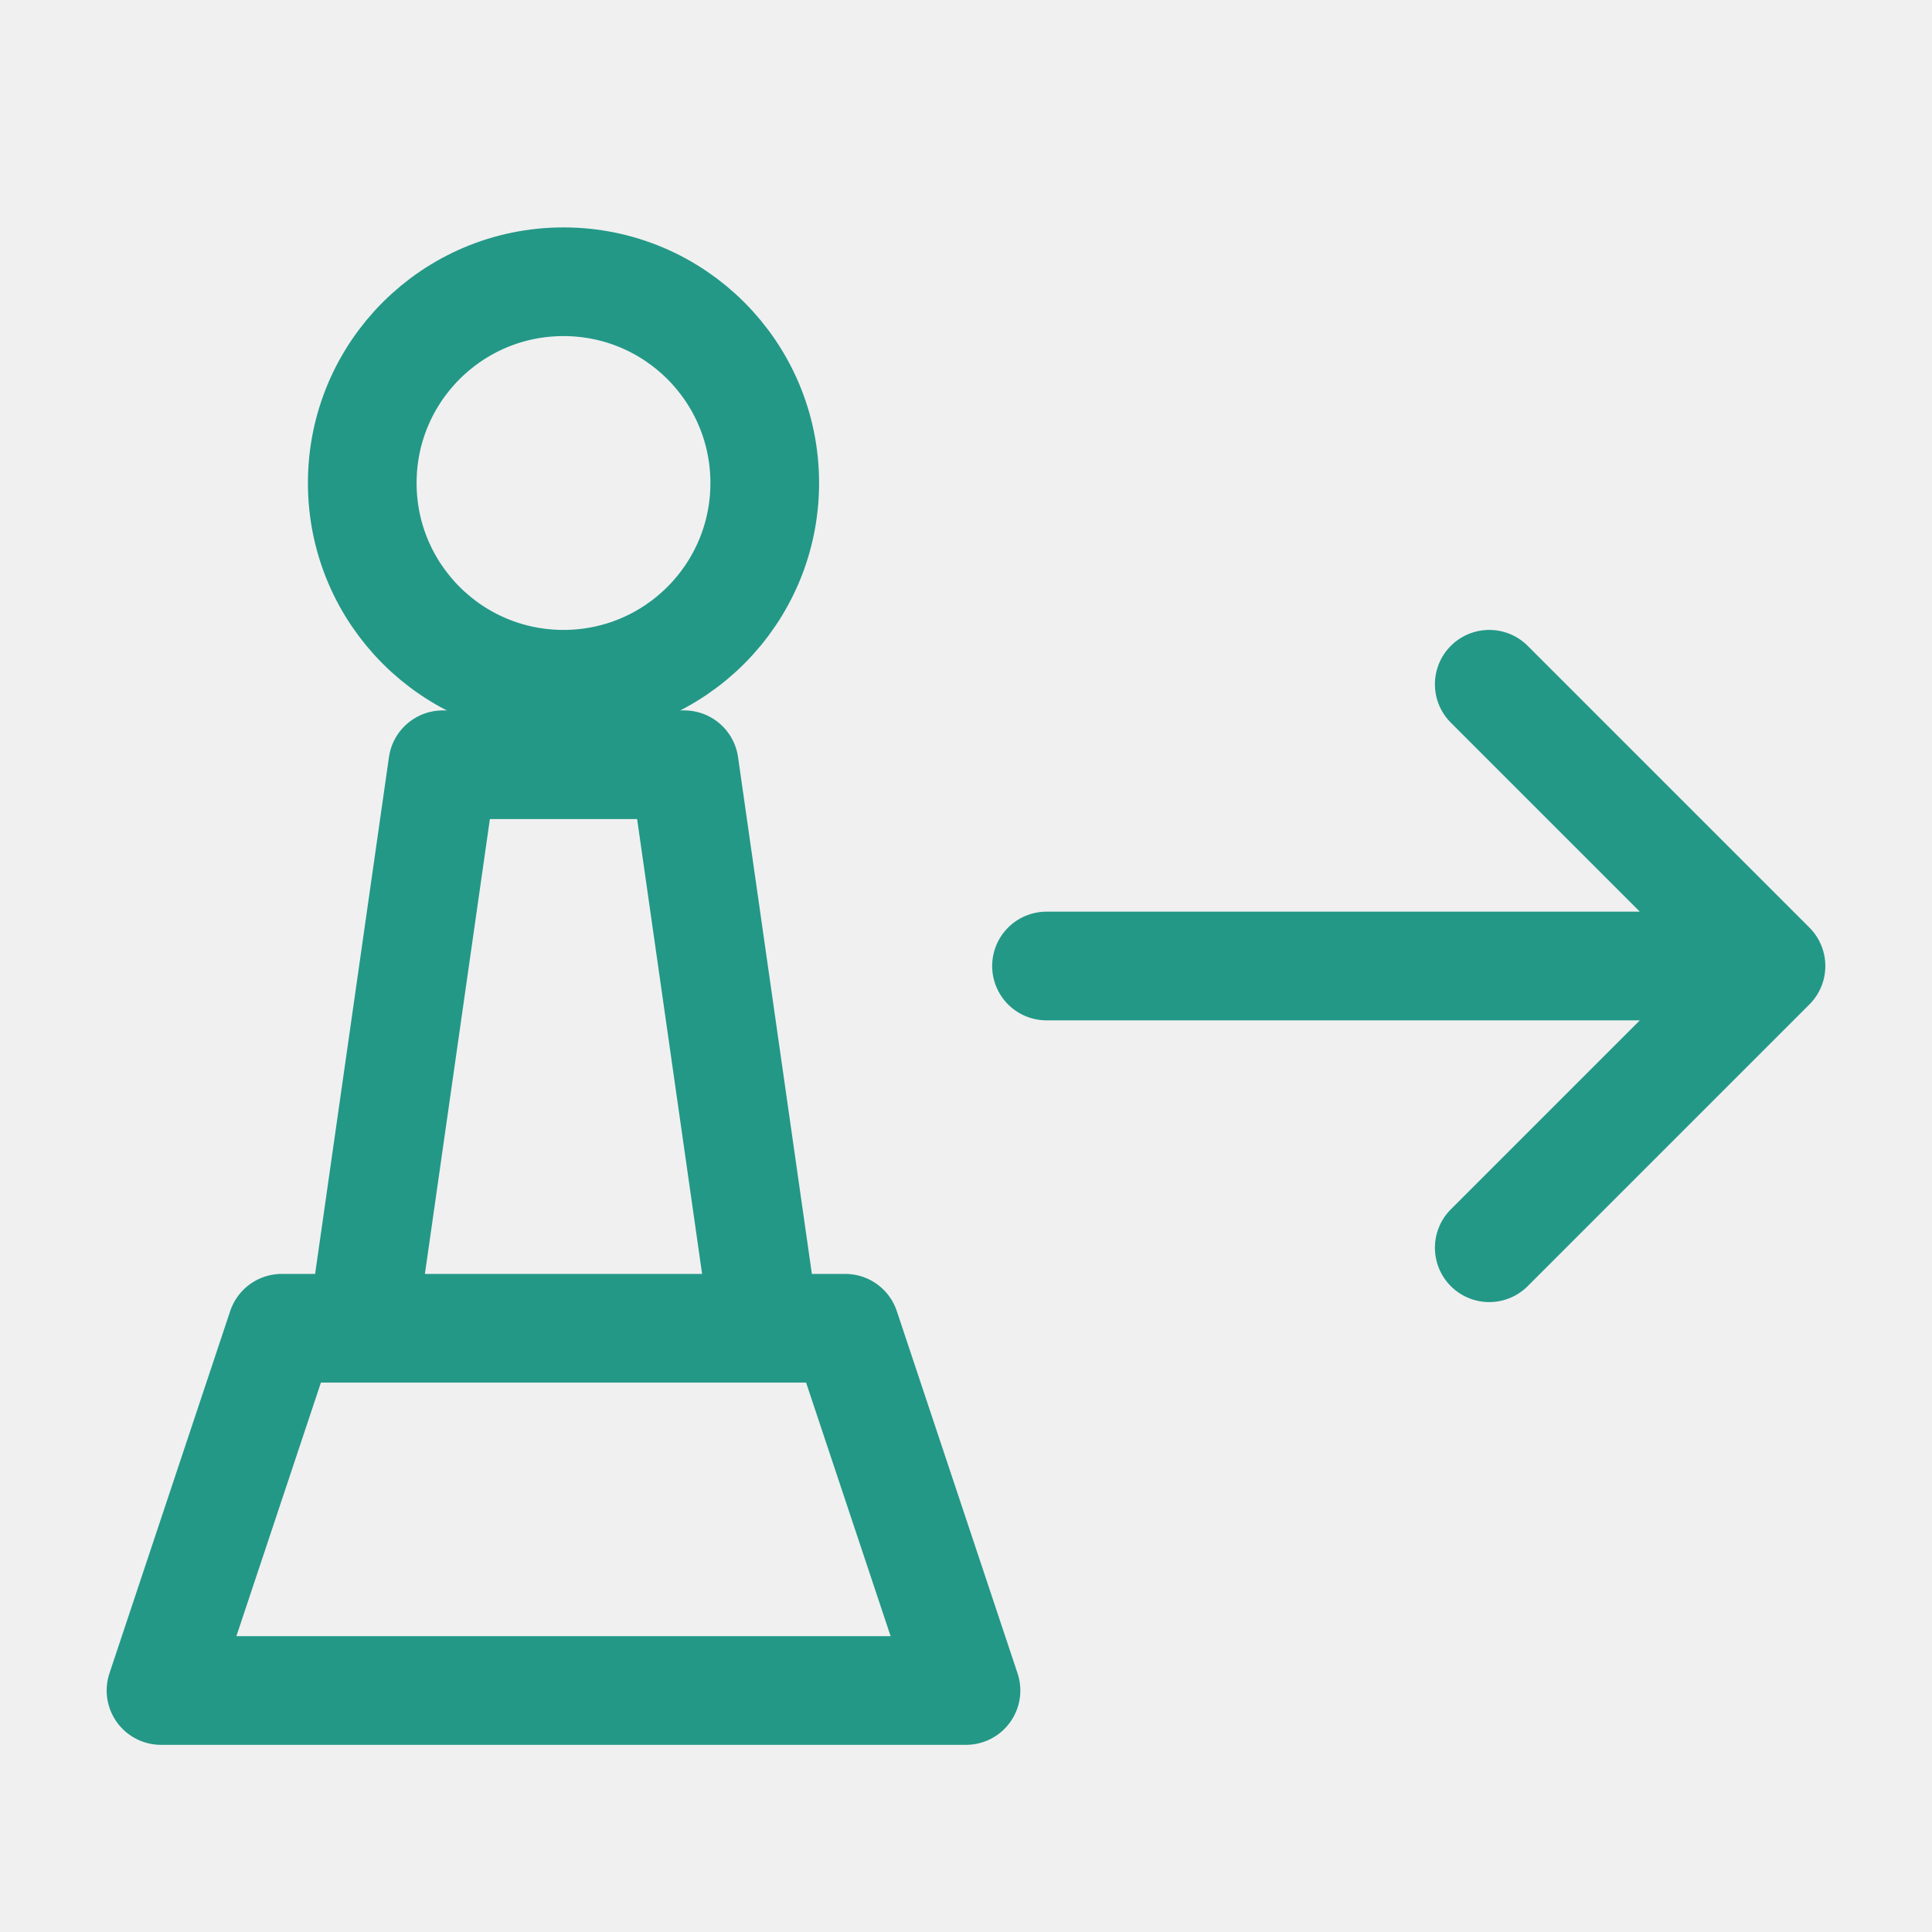
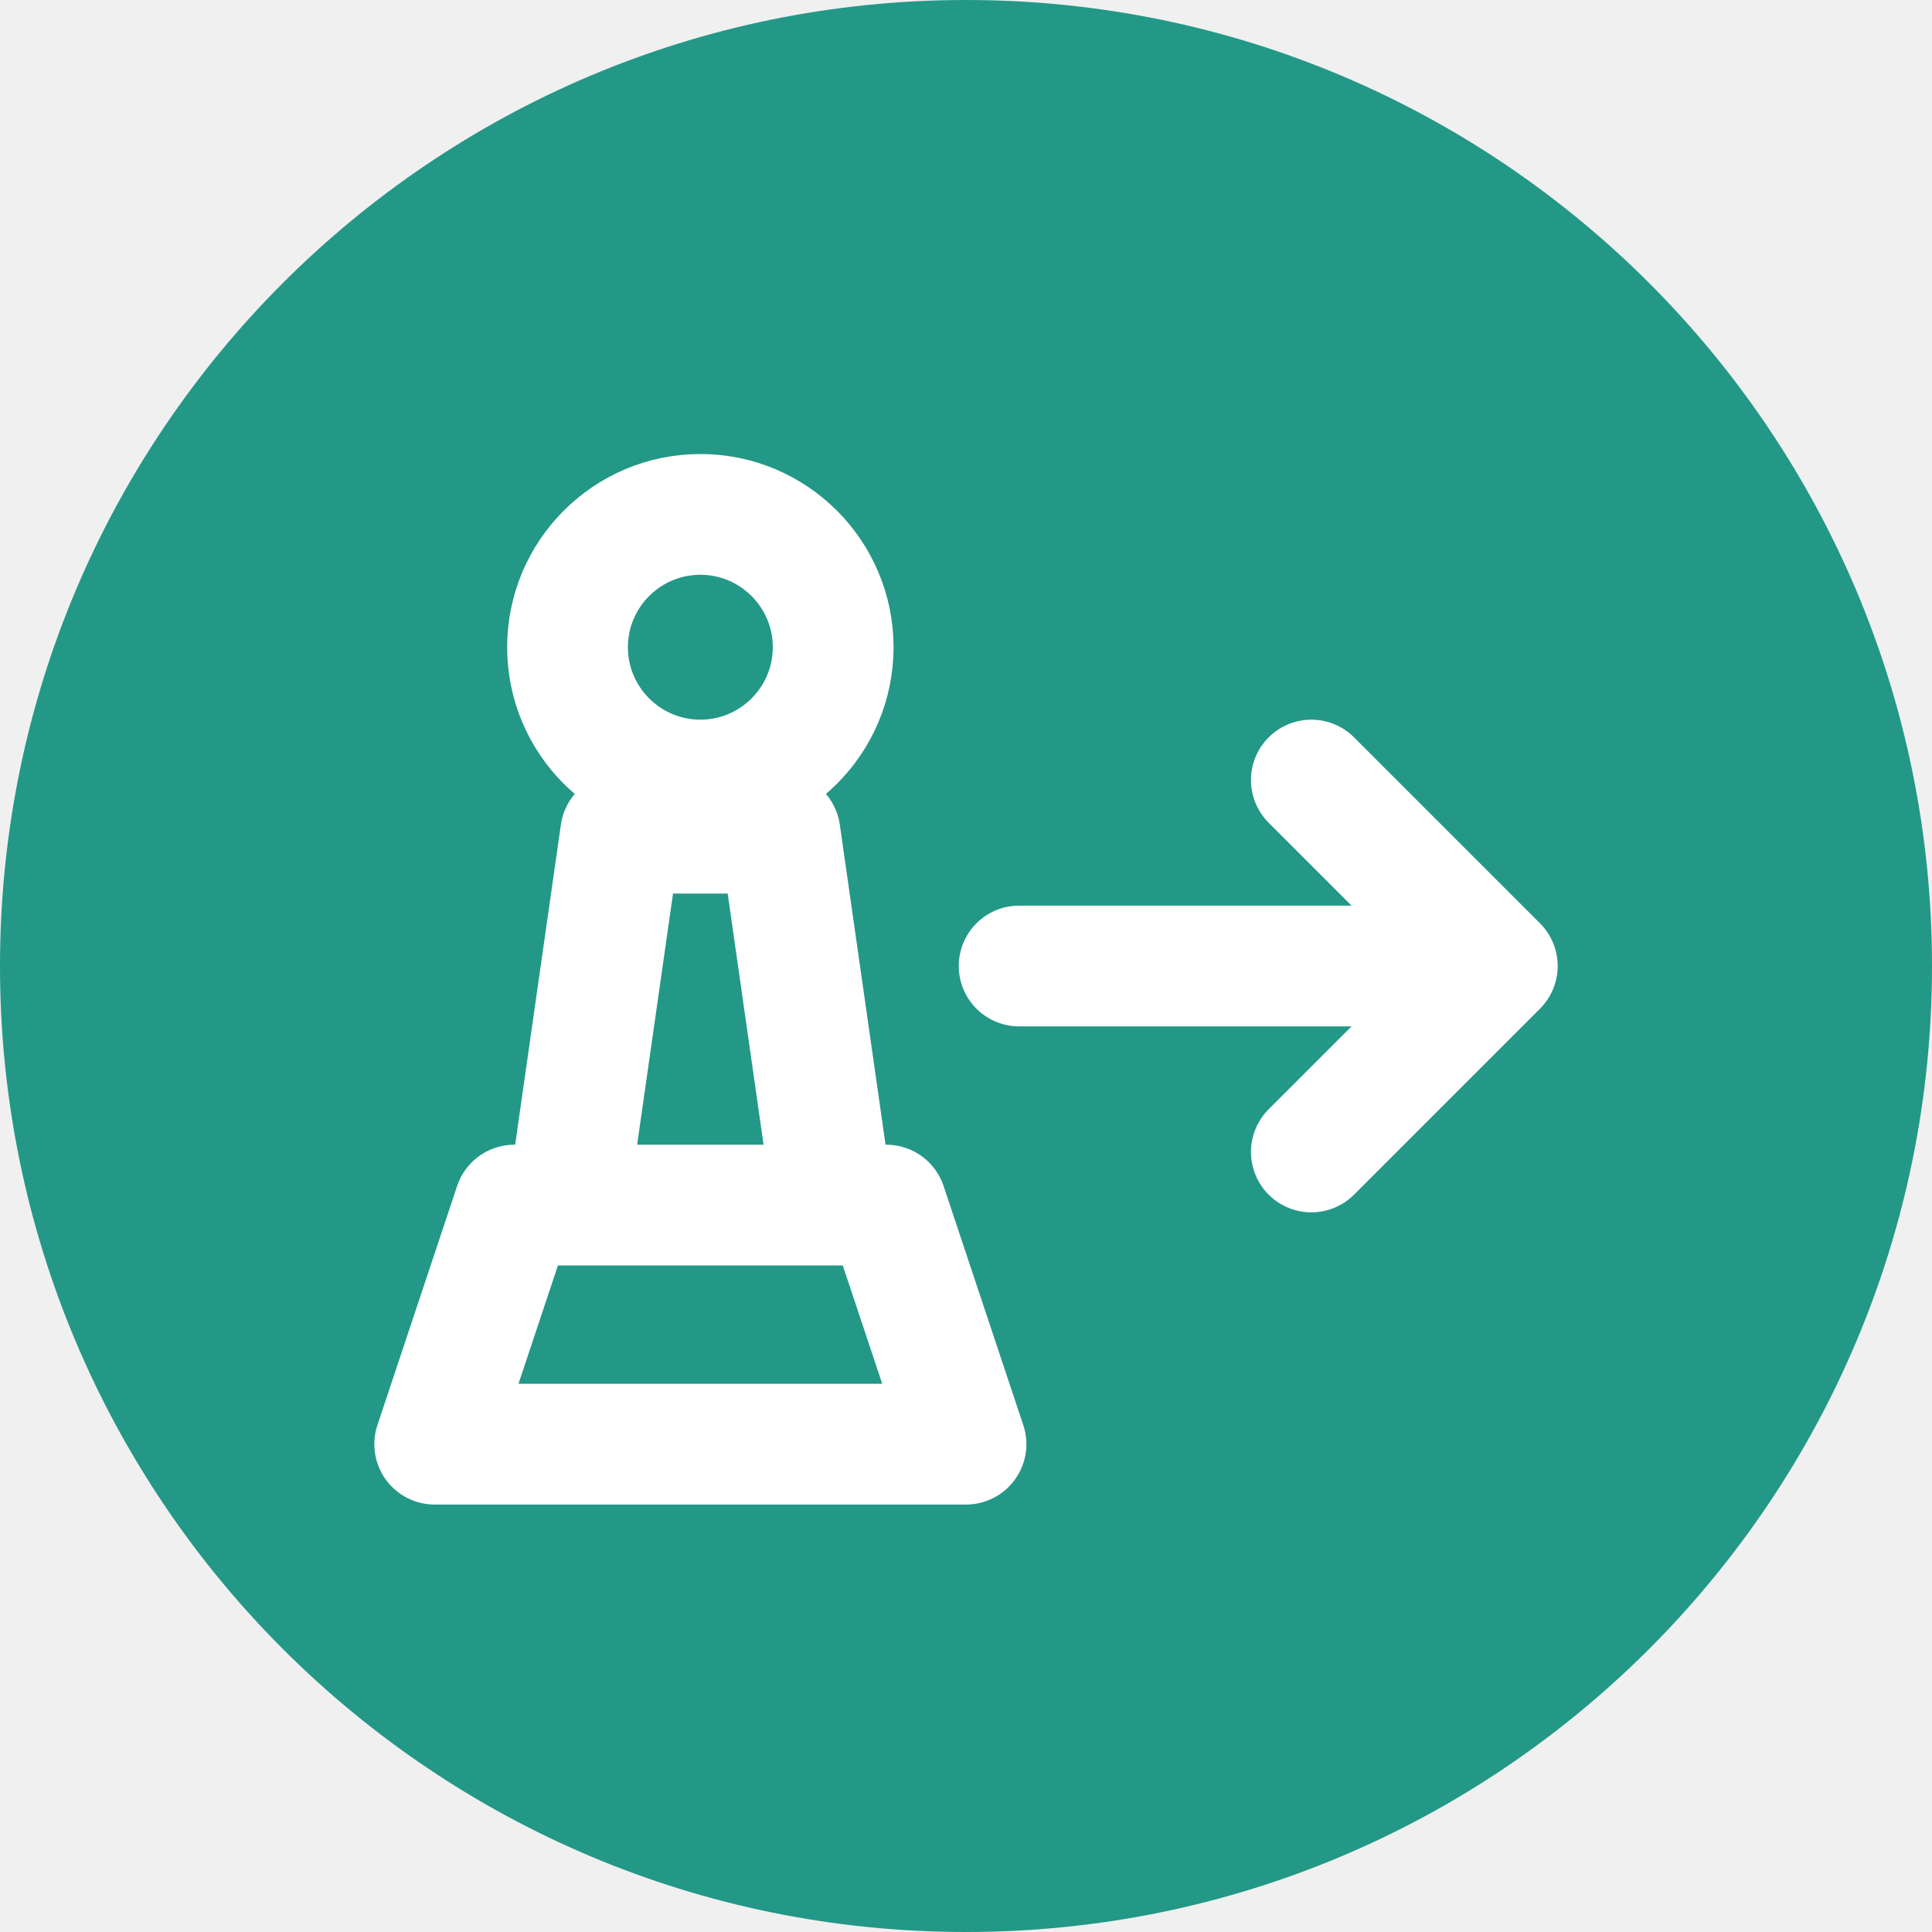
<svg xmlns="http://www.w3.org/2000/svg" width="24" height="24" viewBox="0 0 24 24" fill="none">
-   <path d="M7 8.5C8.381 8.5 9.5 7.381 9.5 6C9.5 4.619 8.381 3.5 7 3.5C5.619 3.5 4.5 4.619 4.5 6C4.5 7.381 5.619 8.5 7 8.5Z" stroke="#239887" stroke-width="1.35" stroke-linecap="round" stroke-linejoin="round" />
-   <path d="M13 12H22M18.5 15.5L22 12L18.5 8.5M5.5 9.5H8.5L9.5 16.5H4.5L5.5 9.5ZM3.5 16.5H10.5L12 21H2L3.5 16.5Z" stroke="#239887" stroke-width="1.35" stroke-linecap="round" stroke-linejoin="round" />
+   <circle cx="12" cy="12" r="12" fill="#239887" />
+   <path d="M8.7 9.69C9.61 9.69 10.35 8.95 10.35 8.04C10.35 7.13 9.61 6.39 8.7 6.39C7.79 6.39 7.05 7.13 7.05 8.04C7.05 8.95 7.79 9.69 8.7 9.69Z" stroke="white" stroke-width="1.5" stroke-linecap="round" stroke-linejoin="round" />
+   <path d="M12.66 12H18.6M16.29 14.31L18.6 12L16.29 9.69M7.71 10.35H9.69L10.35 14.97H7.05L7.71 10.35ZM6.39 14.97H11.01L12 17.94H5.4L6.39 14.97Z" stroke="white" stroke-width="1.5" stroke-linecap="round" stroke-linejoin="round" />
</svg>
